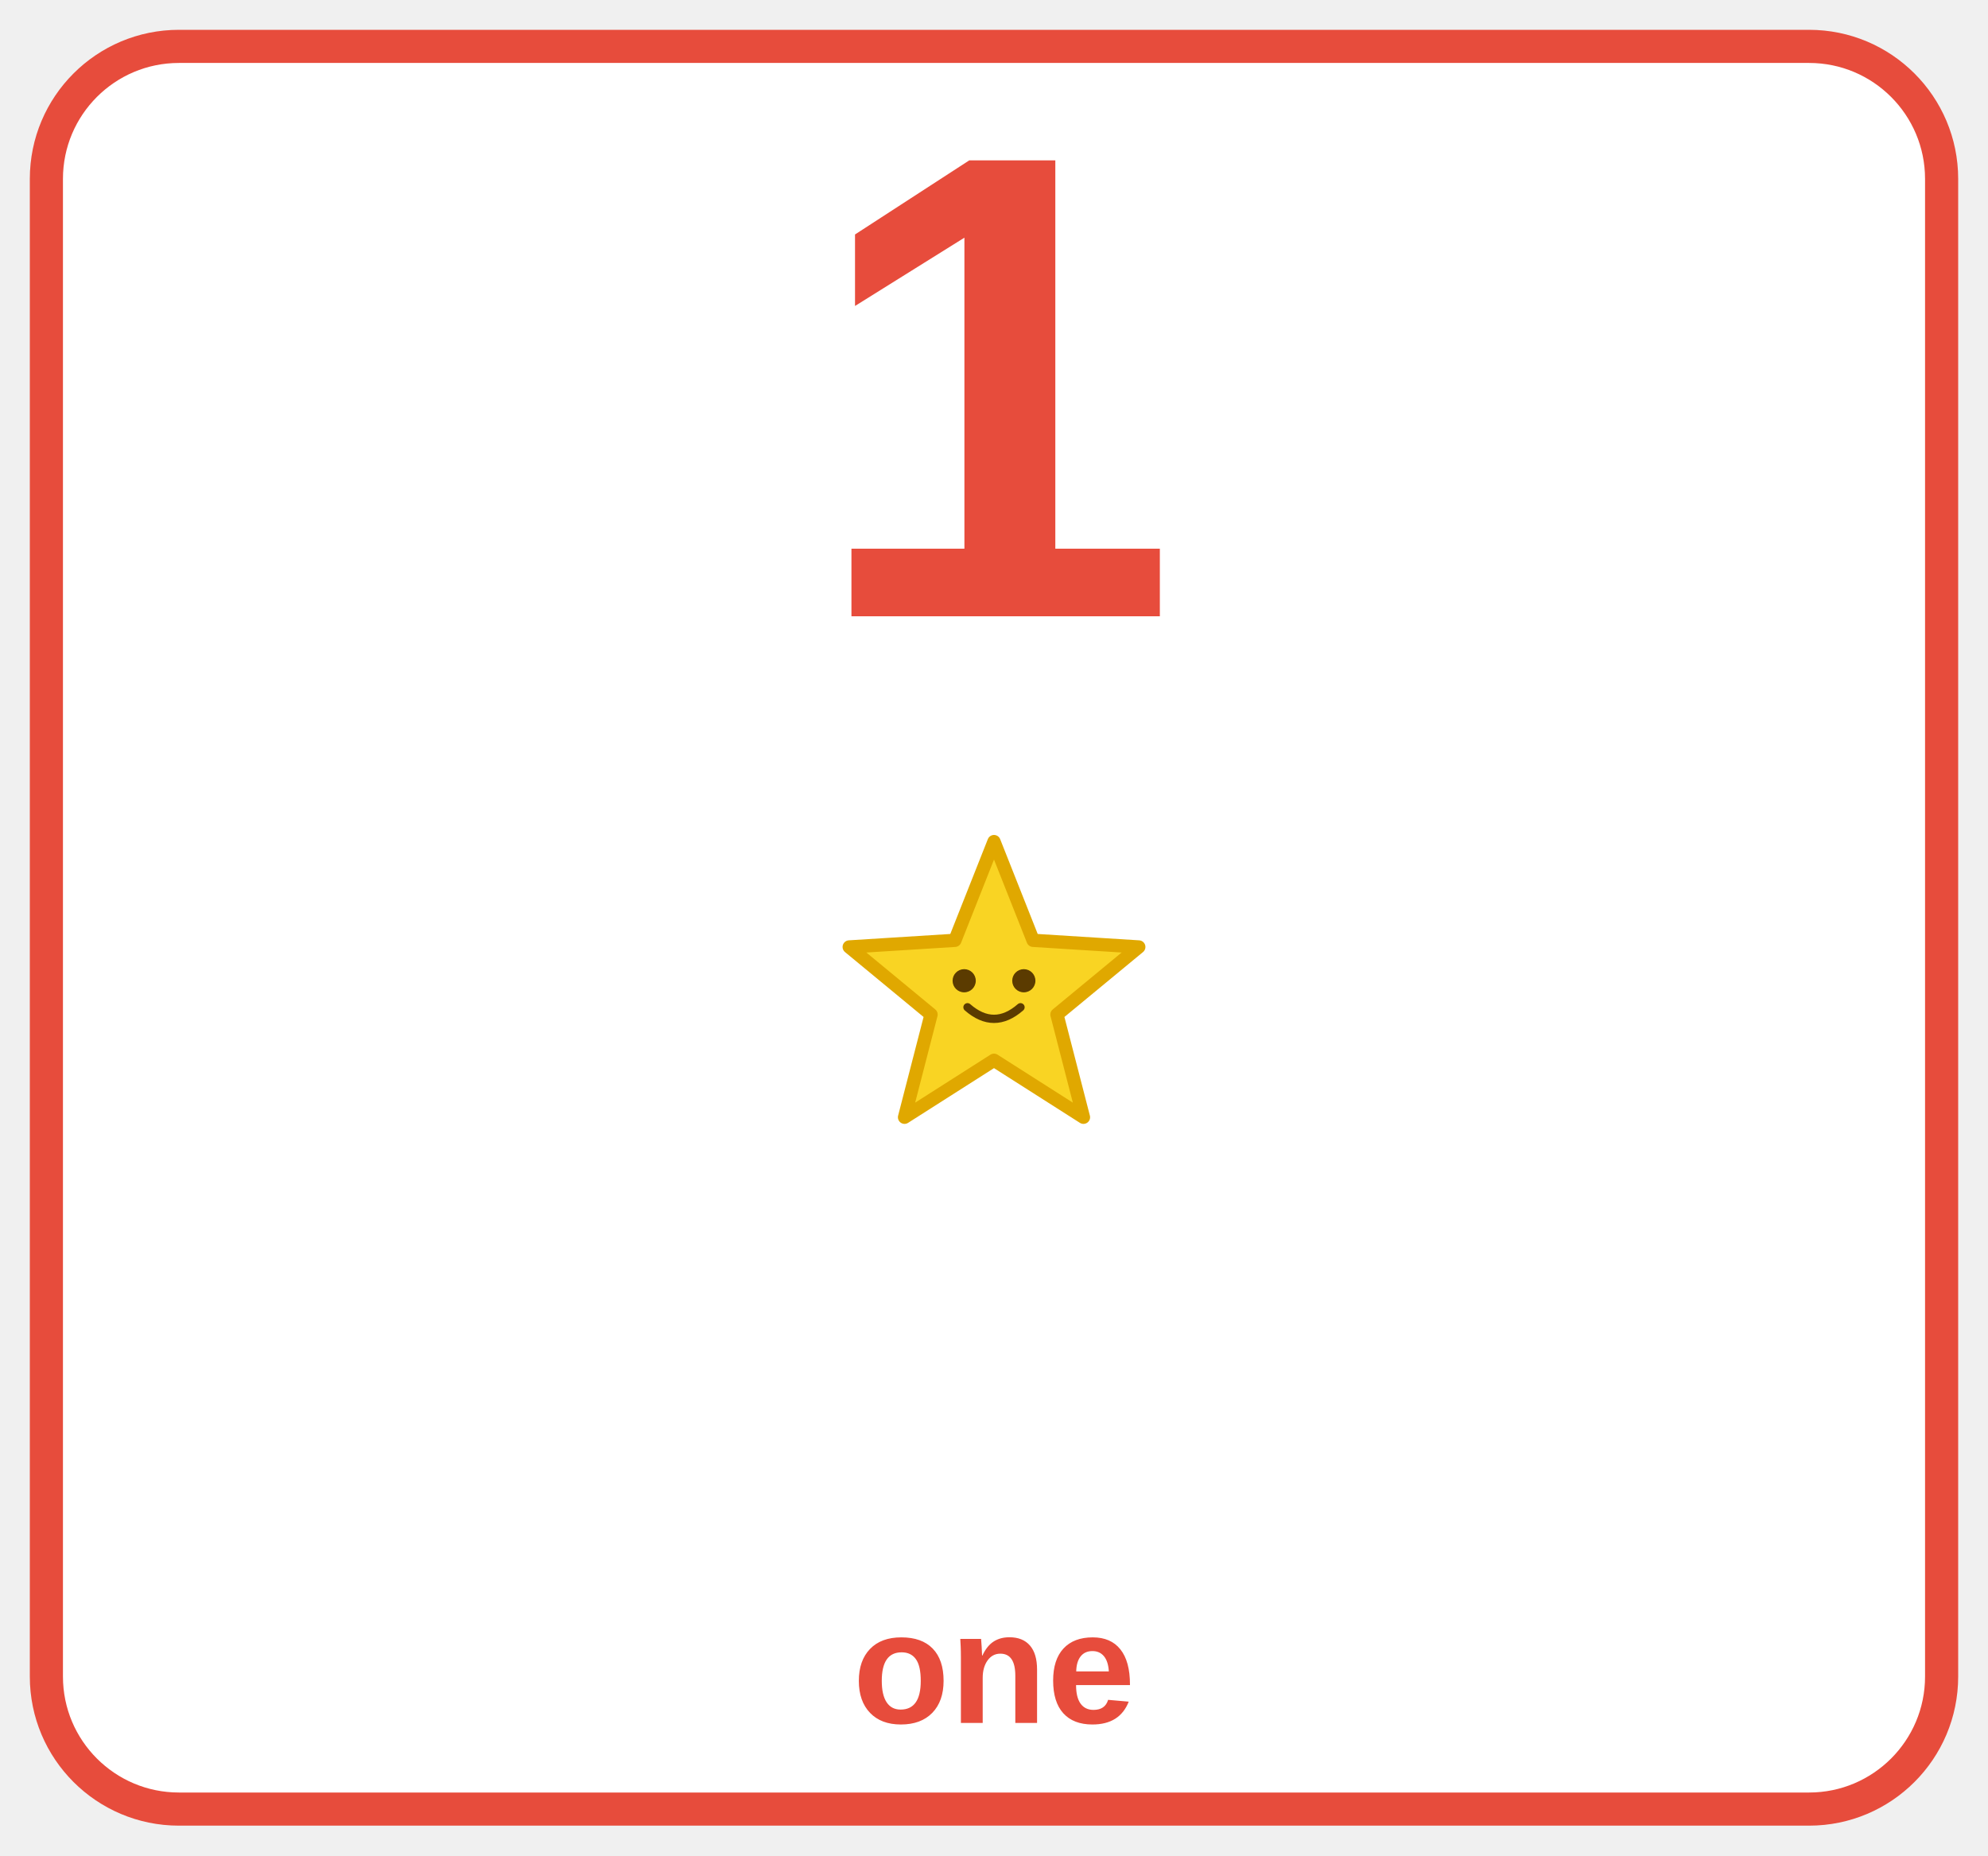
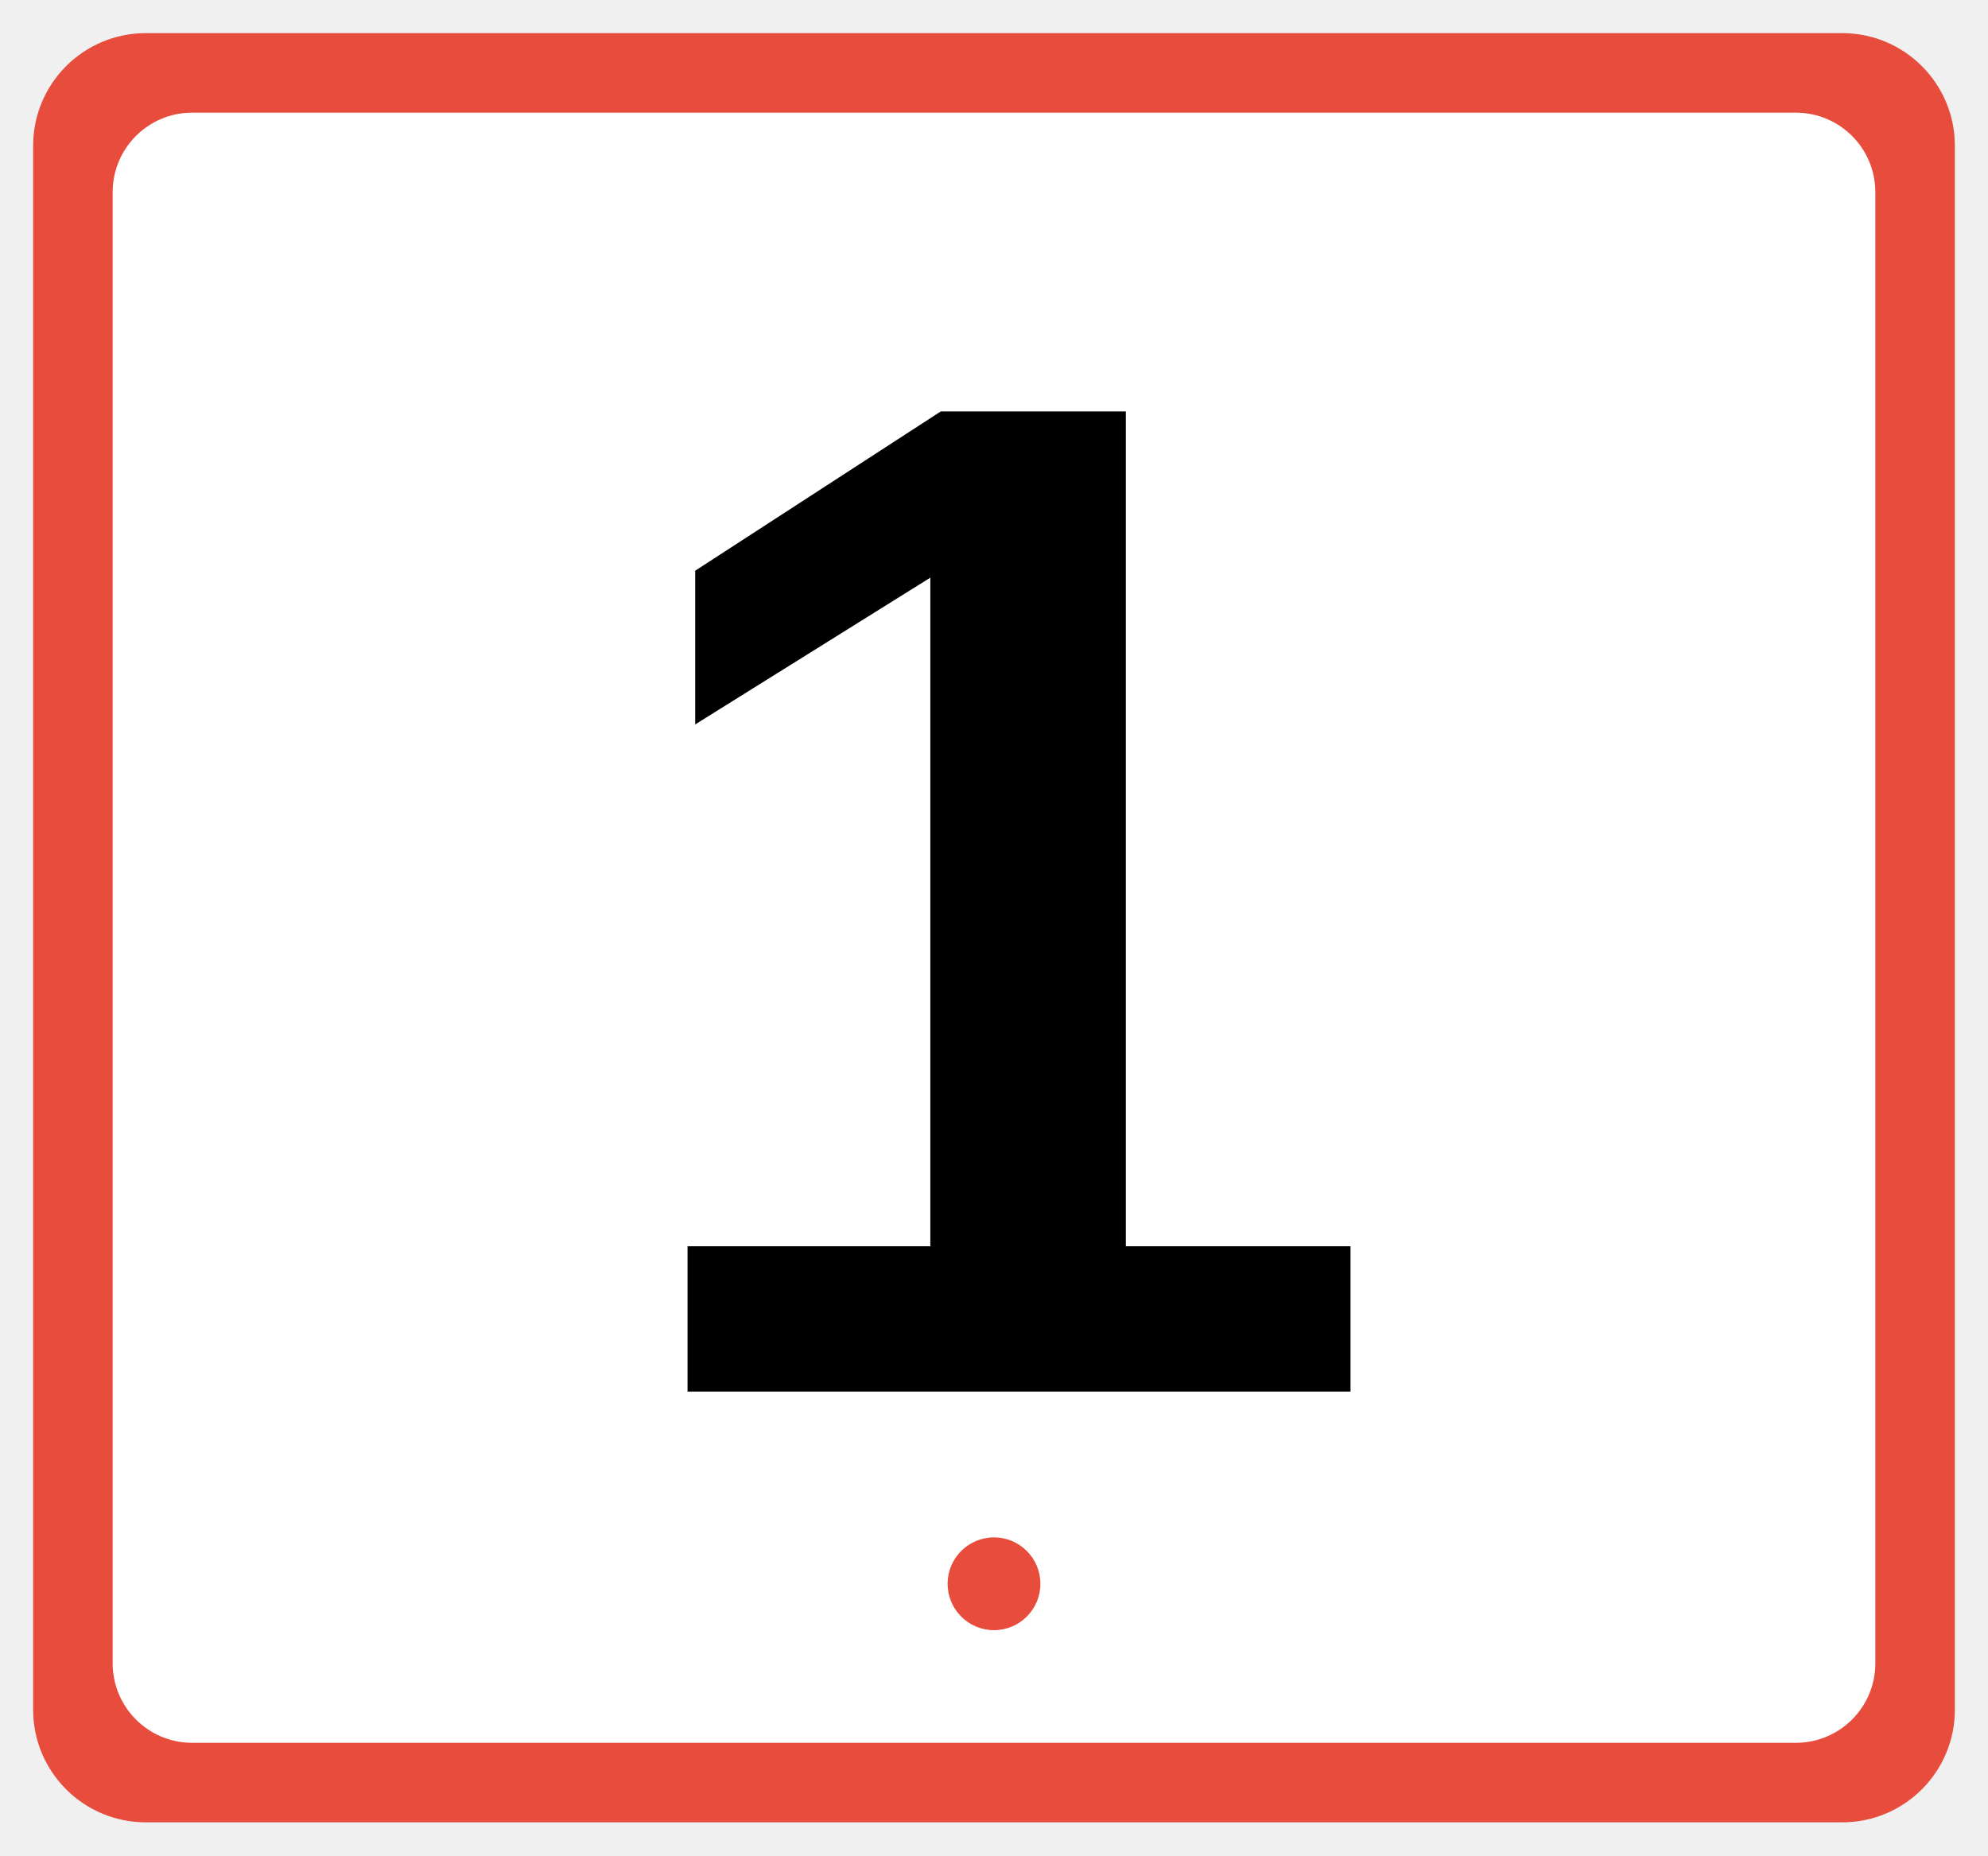
<svg xmlns="http://www.w3.org/2000/svg" viewBox="0 0 600 560" role="img" aria-label="one, 1">
-   <rect x="14" y="14" width="572" height="532" rx="40" fill="#ffffff" stroke="#e74c3c" stroke-width="10" />
-   <text x="300" y="186" text-anchor="middle" font-family="Nunito, Arial, sans-serif" font-size="200" font-weight="800" fill="#e74c3c">1</text>
-   <polygon points="300.0,254.0 311.8,283.8 343.7,285.8 319.0,306.2 327.0,337.2 300.0,320.0 273.0,337.2 281.0,306.2 256.3,285.8 288.2,283.8" fill="#f9d423" stroke="#e0a800" stroke-width="4" stroke-linejoin="round" />
-   <circle cx="291.0" cy="296.0" r="3.5" fill="#5b3b00" />
-   <circle cx="309.0" cy="296.0" r="3.5" fill="#5b3b00" />
-   <path d="M292.0 304.0 Q300.0 311.0 308.0 304.0" stroke="#5b3b00" stroke-width="2.5" fill="none" stroke-linecap="round" />
-   <text x="300.0" y="520" text-anchor="middle" font-family="Nunito, Arial, sans-serif" font-size="48" font-weight="800" fill="#e74c3c">one</text>
+   <rect x="10" y="10" width="580" height="540" rx="34" fill="#e74c3c" />
+   <rect x="34" y="34" width="532" height="492" rx="24" fill="#ffffff" />
+   <text x="300" y="420" text-anchor="middle" font-family="Nunito, Arial, sans-serif" font-size="430" font-weight="900" fill="#000000">1</text>
+   <circle cx="300.0" cy="478" r="14" fill="#e74c3c" />
</svg>
